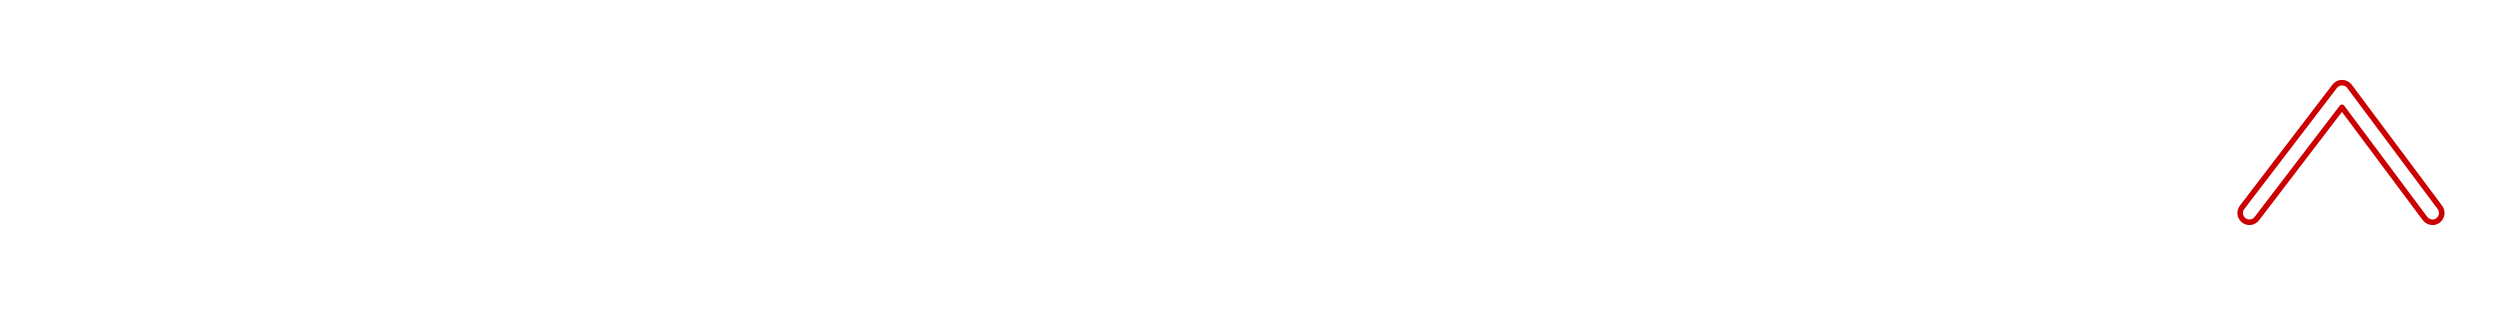
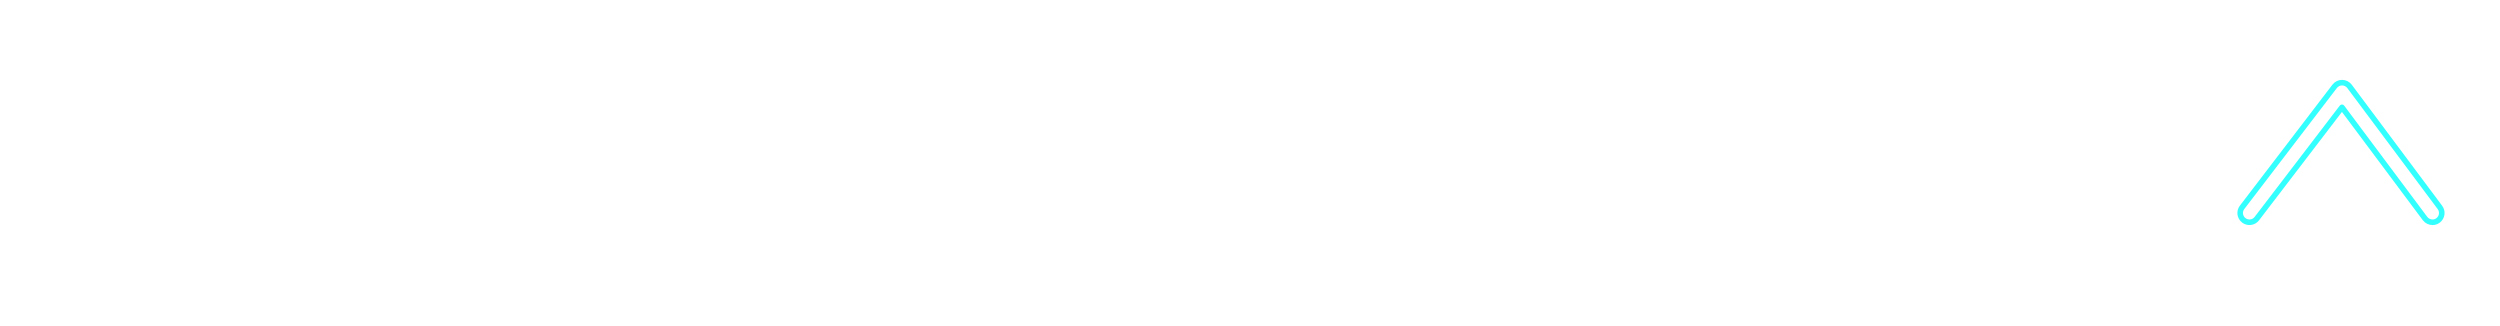
<svg xmlns="http://www.w3.org/2000/svg" viewBox="0 0 672.99 87.53">
  <defs>
-     <style>.c{stroke:#c00;stroke-linecap:round;stroke-linejoin:round;stroke-width:1.5px;}.c,.d{fill:none;}</style>
+     <style>.c{stroke:#3ff;stroke-linecap:round;stroke-linejoin:round;stroke-width:1.5px;}.c,.d{fill:none;}</style>
  </defs>
  <g id="a">
    <path class="c" d="M654.81,59.83c-.76,0-1.51-.35-2-1l-22.36-29.94-22.92,29.96c-.84,1.1-2.41,1.31-3.5,.47-1.1-.84-1.31-2.41-.47-3.5l24.93-32.59c.48-.62,1.26-1,2-.98,.78,0,1.52,.38,1.99,1l24.34,32.59c.83,1.11,.6,2.67-.51,3.5-.45,.34-.97,.5-1.49,.5Z" />
  </g>
  <g id="b">
    <circle class="d" cx="630.47" cy="45.01" r="42.52" />
  </g>
</svg>
